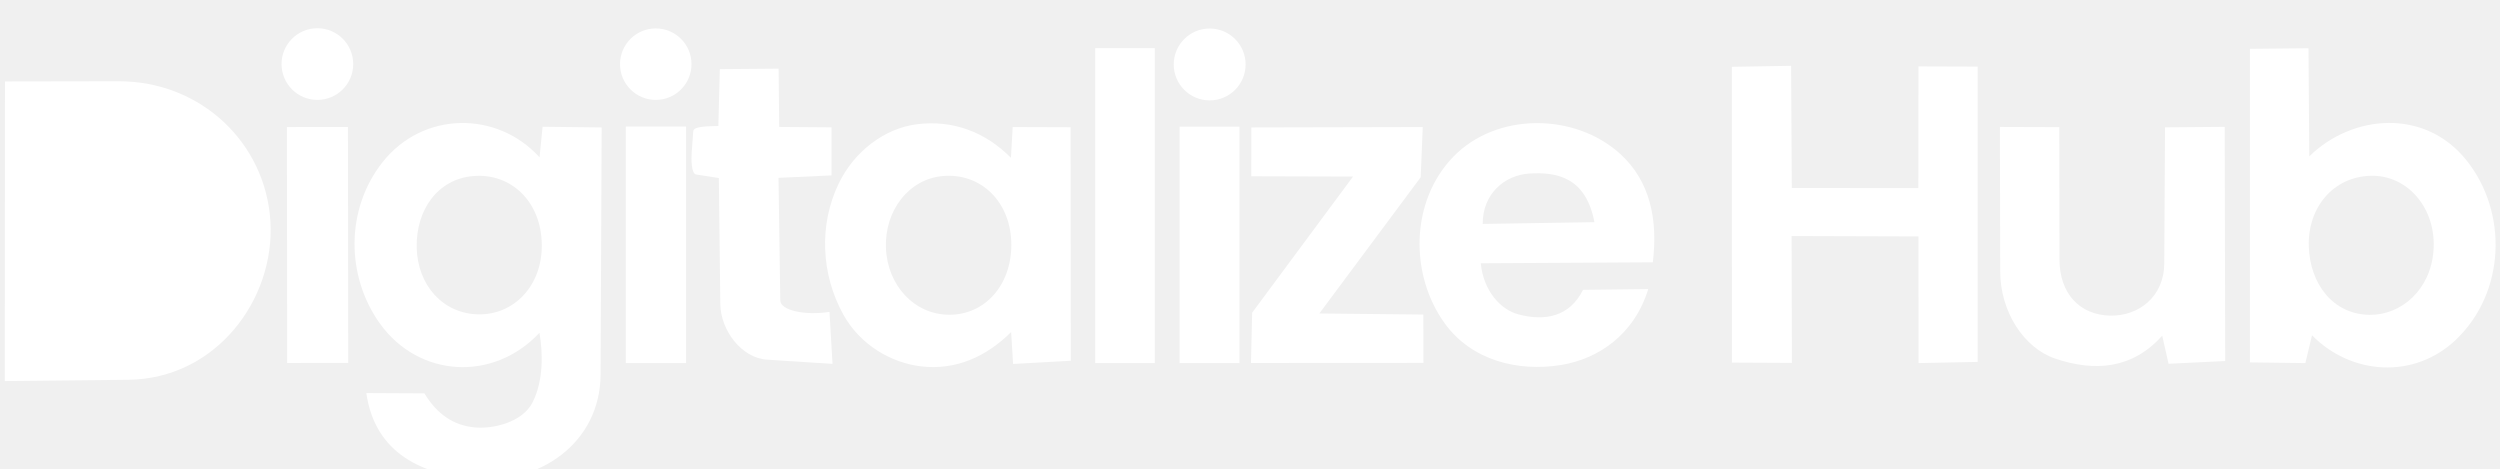
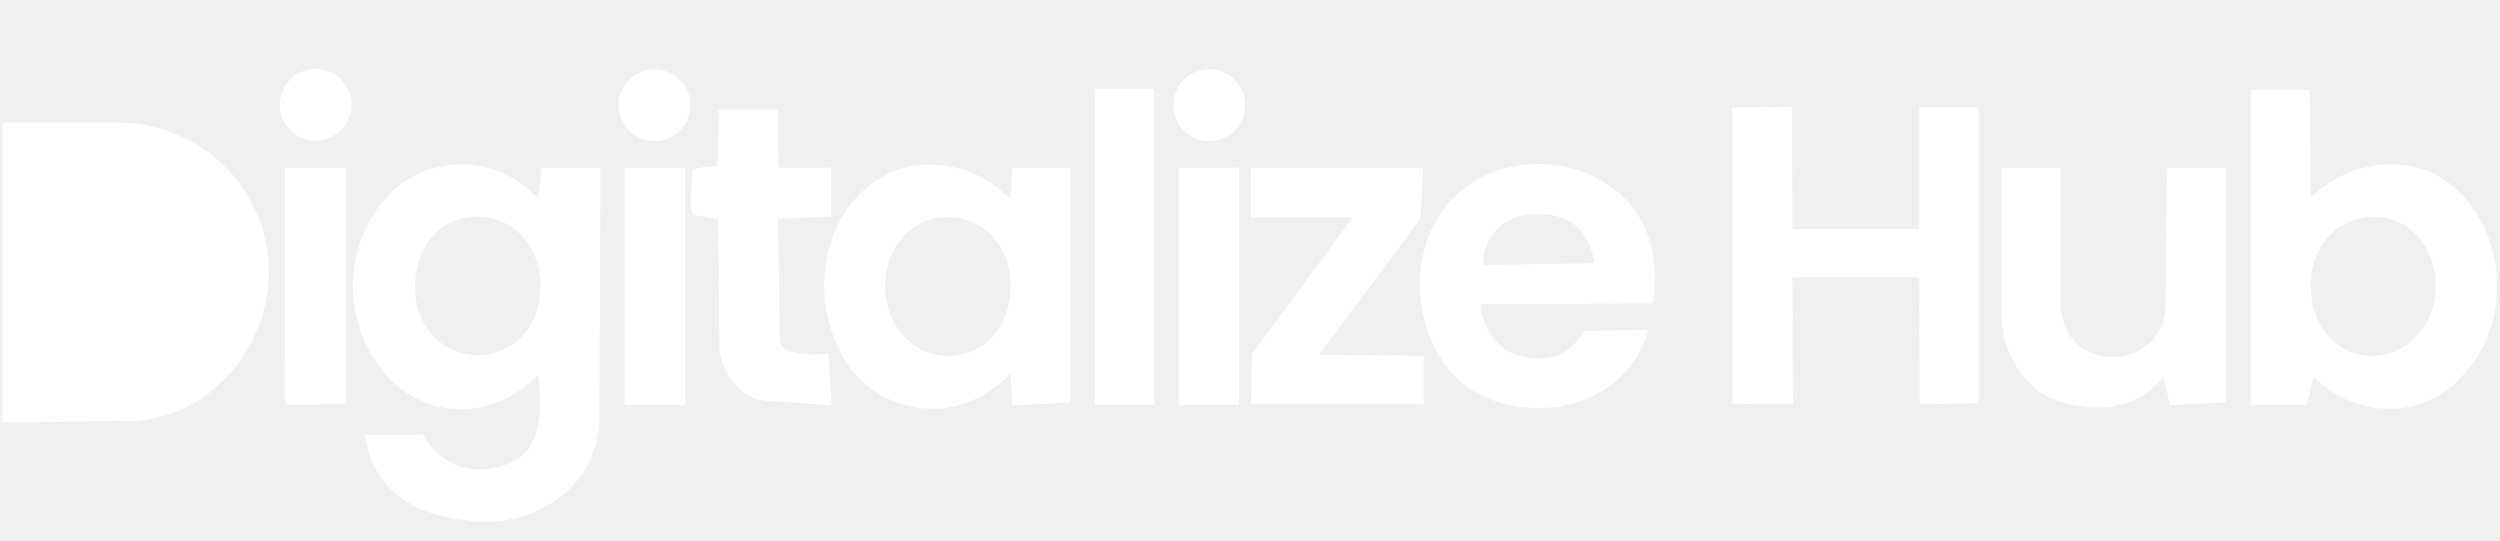
- <svg xmlns="http://www.w3.org/2000/svg" id="Layer_1" version="1.1" viewBox="0 102 256 48">
-   <path d="M13.12,140.89l-12.63.13.02-30.68,11.61-.02c8.45-.02,15.09,6.32,15.57,14.35s-5.6,16.13-14.57,16.22Z" fill="#fff" />
-   <path d="M37.52,142.25l5.94.03c1.31,2.16,2.98,3.26,5.08,3.48,1.97.21,4.96-.54,5.98-2.53,1.14-2.21,1.08-5.07.72-7.15-4.77,5.08-12.36,4.55-16.31-.91-3.55-4.92-3.53-11.8.25-16.57,4.13-5.22,11.71-5.29,16.07-.49l.31-3.13,6.05.07-.11,25.29c-.03,7.06-6.31,11.26-12.84,10.72-5.31-.44-10.25-2.54-11.15-8.82ZM55.48,127.1c-.03-4.48-3.17-7.41-7.04-7.07-3.61.31-5.85,3.45-5.77,7.31s2.68,6.78,6.31,6.85,6.53-2.91,6.5-7.09Z" fill="#fff" />
-   <path d="M251.54,136.74c-4.36,4.18-10.83,3.63-14.79-.41l-.68,2.85-5.68-.07v-32.11s6-.06,6-.06l.08,11.07c4.43-4.33,11.85-4.93,16.11.42s3.96,13.51-1.05,18.31ZM249.19,127.66c.32-4.29-2.63-7.76-6.43-7.66s-6.45,3.2-6.34,7.21c.11,3.82,2.45,6.99,6.24,7.03,3.24.03,6.23-2.57,6.53-6.57Z" fill="#fff" />
-   <polygon points="202.51 139.06 196.46 139.18 196.45 126.21 183.46 126.17 183.49 139.16 177.35 139.13 177.34 108.84 183.41 108.74 183.48 121.25 196.44 121.26 196.45 108.8 202.51 108.82 202.51 139.06" fill="#fff" />
-   <path d="M109.67,138.94l-5.93.33-.2-3.27c-2.52,2.51-5.65,3.93-9.19,3.52-3.1-.36-6.27-2.2-8-5.32-2.28-4.12-2.51-9.19-.46-13.42,1.63-3.36,4.75-5.63,7.95-6.05,3.71-.49,7.07.79,9.68,3.43l.18-3.15,5.93.02.02,23.92ZM103.56,127.08c0-4.38-3.08-7.36-6.94-7.06-3.55.27-6.04,3.54-5.9,7.36s2.89,6.85,6.5,6.85,6.33-2.98,6.34-7.15Z" fill="#fff" />
-   <path d="M162.1,131.68l6.68-.08c-1.44,4.69-5.13,7.16-8.95,7.78-4.44.71-9.14-.49-11.87-4.24-3.64-5.01-3.55-12.55.87-17.1s12.42-4.51,17.08-.28c3.1,2.82,3.86,6.78,3.34,11.1l-17.62.1c.27,2.79,2,4.74,3.85,5.23,2.7.72,5.25.26,6.62-2.51ZM163.27,124.75c-.88-4.61-3.84-5.15-6.66-4.98-2.56.16-4.8,2.1-4.78,5.16l11.44-.18Z" fill="#fff" />
-   <path d="M227.81,115l.05,23.97-5.8.28-.65-2.88c-3.02,3.4-6.88,3.73-10.96,2.35-3.2-1.09-5.62-4.78-5.63-8.93l-.03-14.79,6.08.02.02,13.53c0,3.53,2.08,5.69,5.17,5.77,2.93.07,5.54-1.93,5.56-5.33l.08-13.95,6.11-.05Z" fill="#fff" />
-   <polygon points="145.76 139.16 128.1 139.17 128.22 134.02 138.55 120.08 128.13 120.05 128.14 115.05 145.69 115.01 145.48 120.15 135.1 134.1 145.75 134.21 145.76 139.16" fill="#fff" />
-   <path d="M84.94,133.94l.31,5.32-6.7-.43c-2.67-.17-4.76-3.07-4.79-5.69l-.15-12.91-2.32-.36c-.54-.08-.5-1.73-.46-2.27l.16-2.16c.04-.53,1.5-.5,2.57-.54l.15-5.82,6.02-.05.06,5.97,5.36.04v4.92s-5.43.25-5.43.25l.18,12.55c.01,1.04,2.56,1.56,5.02,1.18Z" fill="#fff" />
-   <rect x="112.15" y="106.93" width="6.1" height="32.25" fill="#fff" />
-   <rect x="29.39" y="115.01" width="6.25" height="24.16" transform="translate(-.13 .03) rotate(-.06)" fill="#fff" />
-   <rect x="64.08" y="114.96" width="6.17" height="24.22" fill="#fff" />
-   <rect x="120.79" y="114.97" width="6.13" height="24.21" fill="#fff" />
-   <circle cx="123.87" cy="108.6" r="3.68" fill="#fff" />
-   <circle cx="32.5" cy="108.56" r="3.67" fill="#fff" />
-   <circle cx="67.15" cy="108.57" r="3.66" fill="#fff" />
+ <svg xmlns="http://www.w3.org/2000/svg" id="Layer_1" version="1.1" viewBox="0 11 50.84 11">
+   <path d="M2.56,19.56l-2.51.03v-6.1s2.31,0,2.31,0c1.68,0,3,1.26,3.1,2.85.1,1.6-1.11,3.21-2.9,3.23Z" fill="#fff" />
+   <path d="M7.42,19.84h1.18c.26.44.59.65,1.01.7.39.04.99-.11,1.19-.5.23-.44.21-1.01.14-1.42-.95,1.01-2.46.91-3.24-.18-.71-.98-.7-2.35.05-3.3.82-1.04,2.33-1.05,3.2-.1l.06-.62h1.2s-.02,5.05-.02,5.05c0,1.4-1.26,2.24-2.55,2.13-1.06-.09-2.04-.51-2.22-1.75h0ZM10.99,16.82c0-.89-.63-1.47-1.4-1.41-.72.06-1.16.69-1.15,1.45s.53,1.35,1.26,1.36,1.3-.58,1.29-1.41Z" fill="#fff" />
+   <path d="M49.99,18.74c-.87.83-2.15.72-2.94-.08l-.14.57h-1.13v-6.4h1.19s.02,2.19.02,2.19c.88-.86,2.36-.98,3.2.08.85,1.06.79,2.69-.21,3.64h0ZM49.53,16.93c.06-.85-.52-1.54-1.28-1.52s-1.28.64-1.26,1.43c.02.76.49,1.39,1.24,1.4.64,0,1.24-.51,1.3-1.31h0Z" fill="#fff" />
+   <polygon points="40.24 19.2 39.04 19.22 39.03 16.64 36.45 16.64 36.46 19.22 35.23 19.21 35.23 13.19 36.44 13.17 36.45 15.66 39.03 15.66 39.03 13.18 40.24 13.18 40.24 19.2" fill="#fff" />
+   <path d="M21.77,19.18l-1.18.07-.04-.65c-.5.5-1.12.78-1.83.7-.62-.07-1.25-.44-1.59-1.06-.45-.82-.5-1.83-.09-2.67.32-.67.94-1.12,1.58-1.2.74-.1,1.41.16,1.93.68l.04-.63h1.18s0,4.76,0,4.76h0ZM20.55,16.82c0-.87-.61-1.46-1.38-1.4-.71.05-1.2.7-1.17,1.46.03.76.57,1.36,1.29,1.36s1.26-.59,1.26-1.42Z" fill="#fff" />
+   <path d="M32.2,17.73l1.33-.02c-.29.93-1.02,1.42-1.78,1.55-.88.14-1.82-.1-2.36-.84-.72-1-.71-2.5.17-3.4s2.47-.9,3.4-.06c.62.56.77,1.35.66,2.21l-3.51.02c.05.56.4.94.77,1.04.54.14,1.04.05,1.32-.5ZM32.43,16.35c-.18-.92-.76-1.02-1.32-.99-.51.03-.95.42-.95,1.03,0,0,2.28-.04,2.28-.04Z" fill="#fff" />
+   <path d="M45.27,14.41v4.77s-1.14.06-1.14.06l-.13-.57c-.6.68-1.37.74-2.18.47-.64-.22-1.12-.95-1.12-1.78v-2.94s1.2,0,1.2,0v2.69c0,.7.42,1.13,1.03,1.15.58.01,1.1-.38,1.11-1.06l.02-2.78h1.22s0,0,0,0Z" fill="#fff" />
+   <polygon points="28.95 19.22 25.44 19.22 25.46 18.2 27.51 15.42 25.44 15.42 25.44 14.42 28.94 14.42 28.89 15.44 26.83 18.21 28.95 18.24 28.95 19.22" fill="#fff" />
+   <path d="M16.85,18.18l.06,1.06-1.33-.09c-.53-.03-.95-.61-.95-1.13l-.03-2.57-.46-.07c-.11-.02-.1-.34-.09-.45l.03-.43c0-.11.3-.1.51-.11l.03-1.16h1.2s.01,1.18.01,1.18h1.07v.99l-1.08.05.04,2.5c0,.21.51.31,1,.23h0Z" fill="#fff" />
+   <rect x="22.26" y="12.81" width="1.21" height="6.42" fill="#fff" />
+   <rect x="5.8" y="14.42" width="1.24" height="4.81" transform="translate(-.02 0) rotate(-.06)" fill="#fff" />
+   <rect x="12.7" y="14.41" width="1.23" height="4.82" fill="#fff" />
+   <rect x="23.98" y="14.41" width="1.22" height="4.82" fill="#fff" />
+   <circle cx="24.59" cy="13.14" r=".73" fill="#fff" />
+   <circle cx="6.42" cy="13.13" r=".73" fill="#fff" />
+   <circle cx="13.31" cy="13.14" r=".73" fill="#fff" />
</svg>
